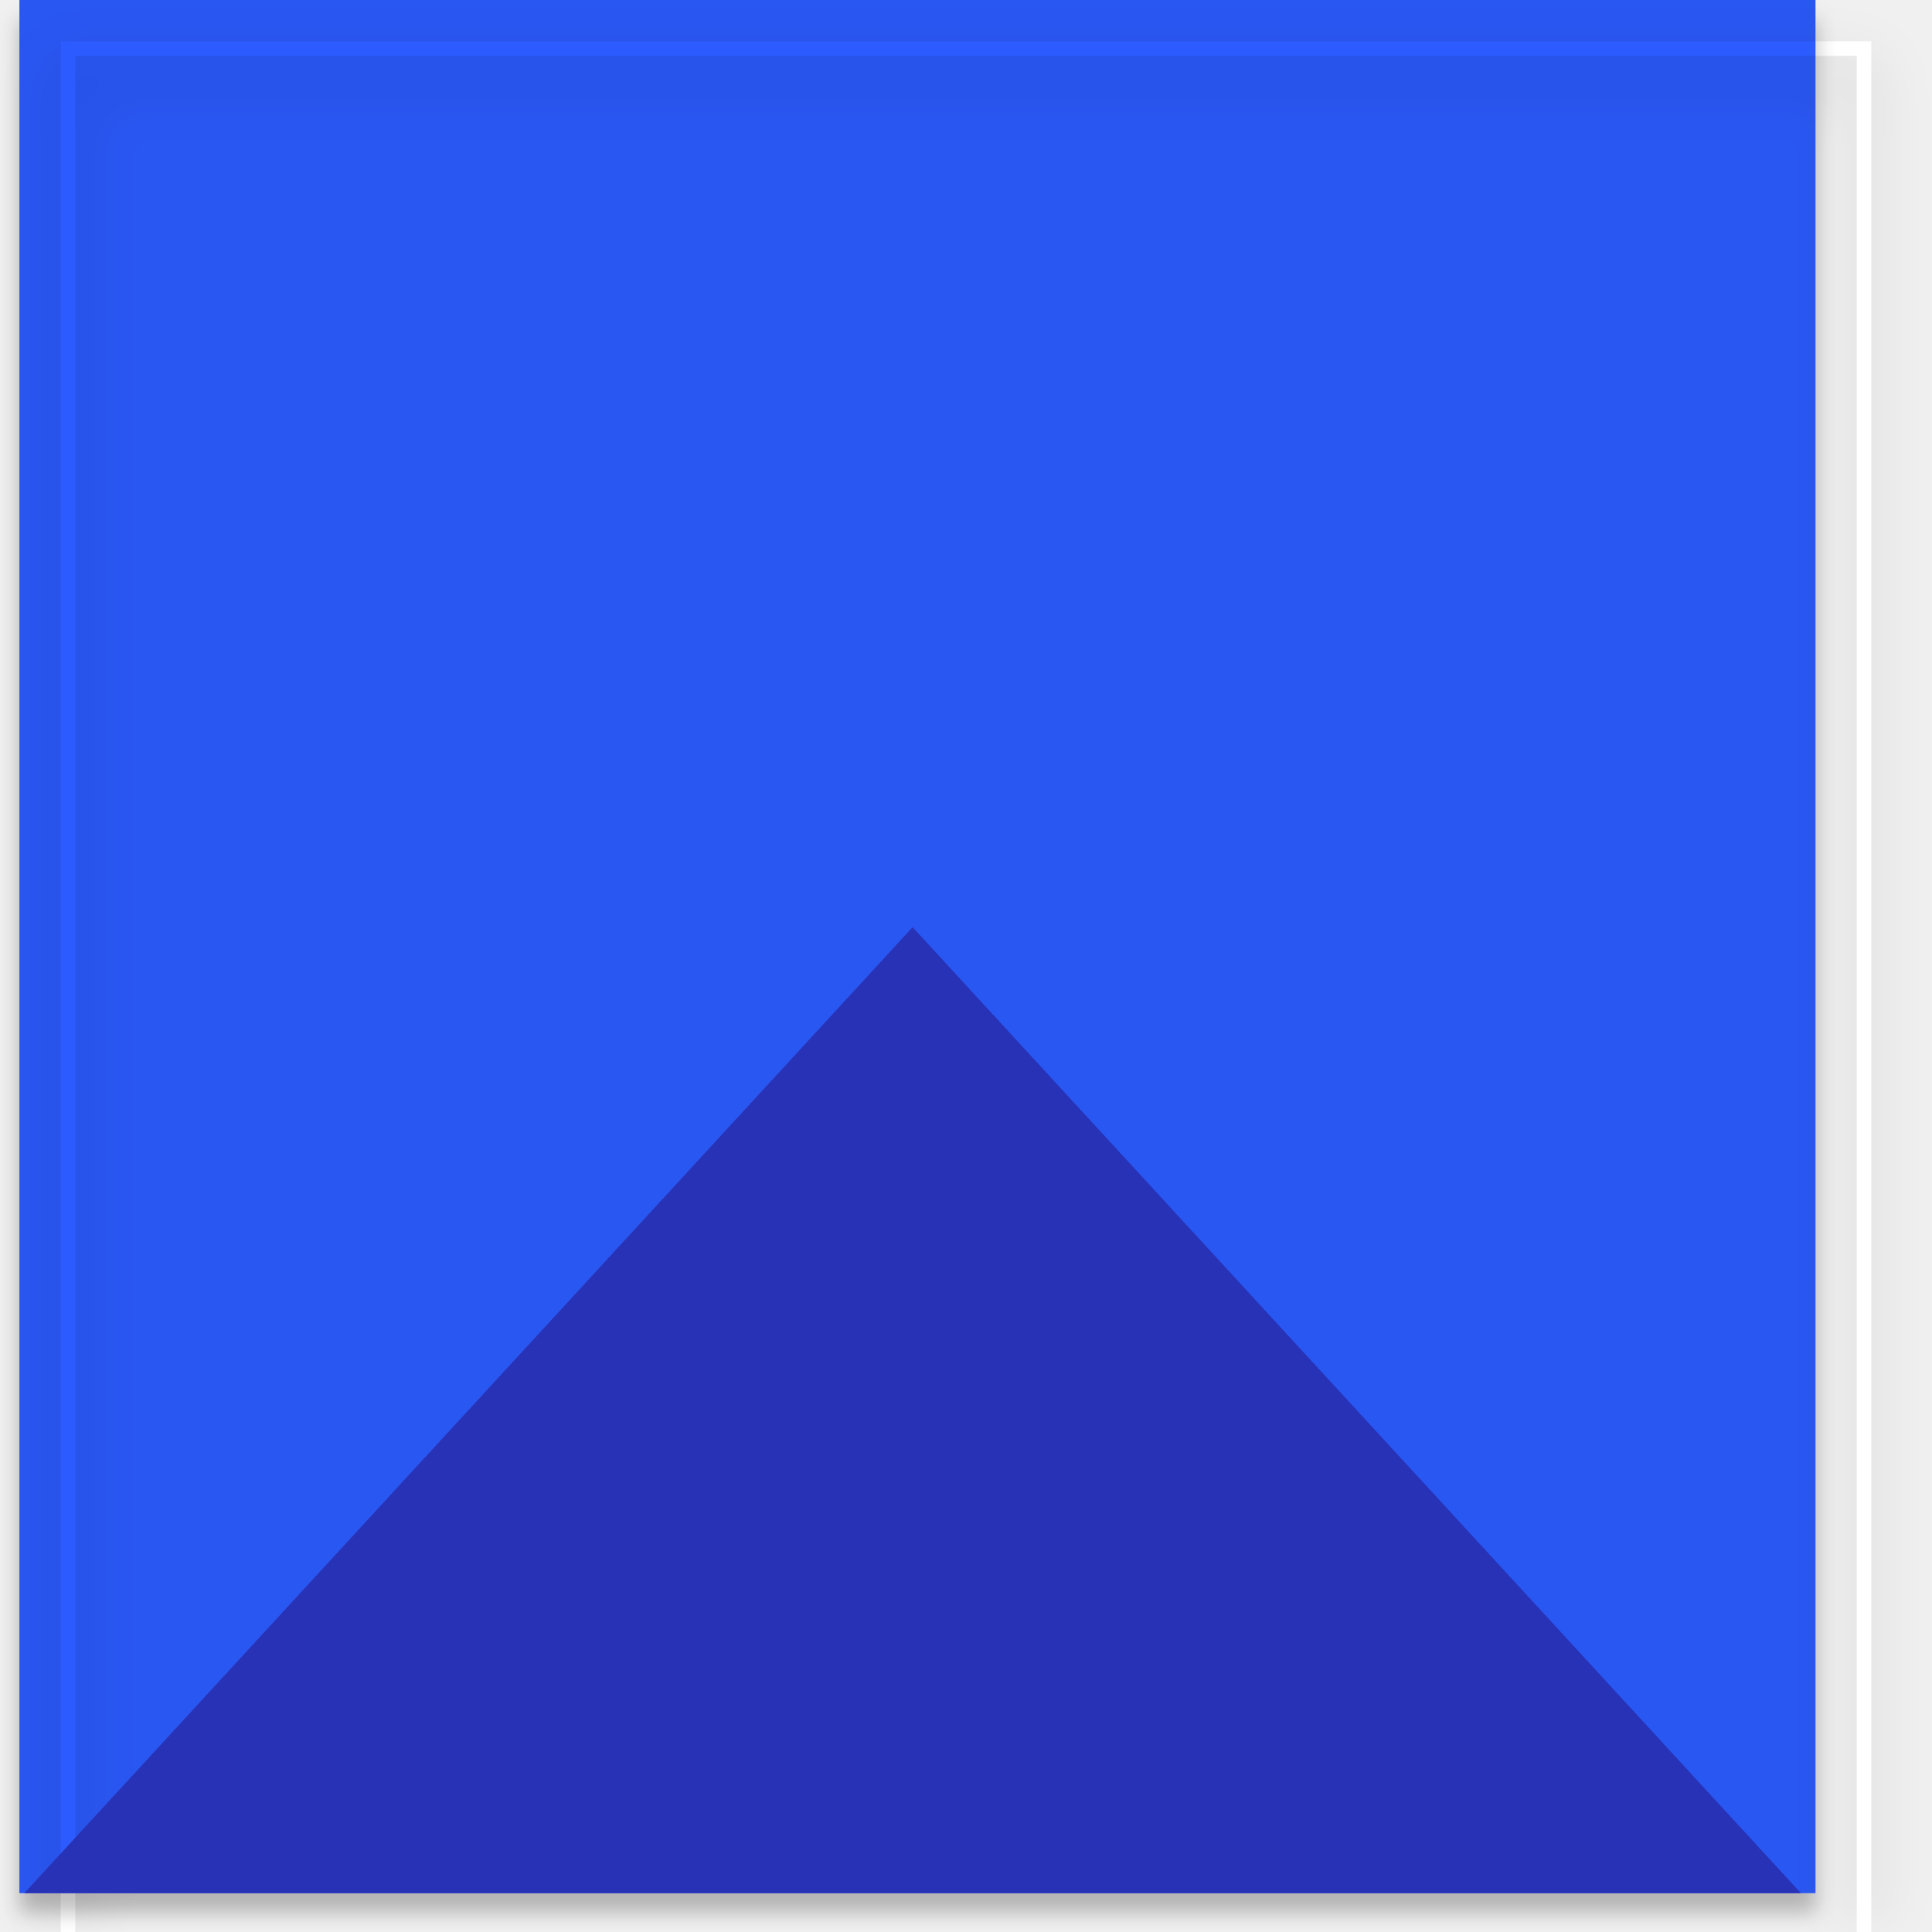
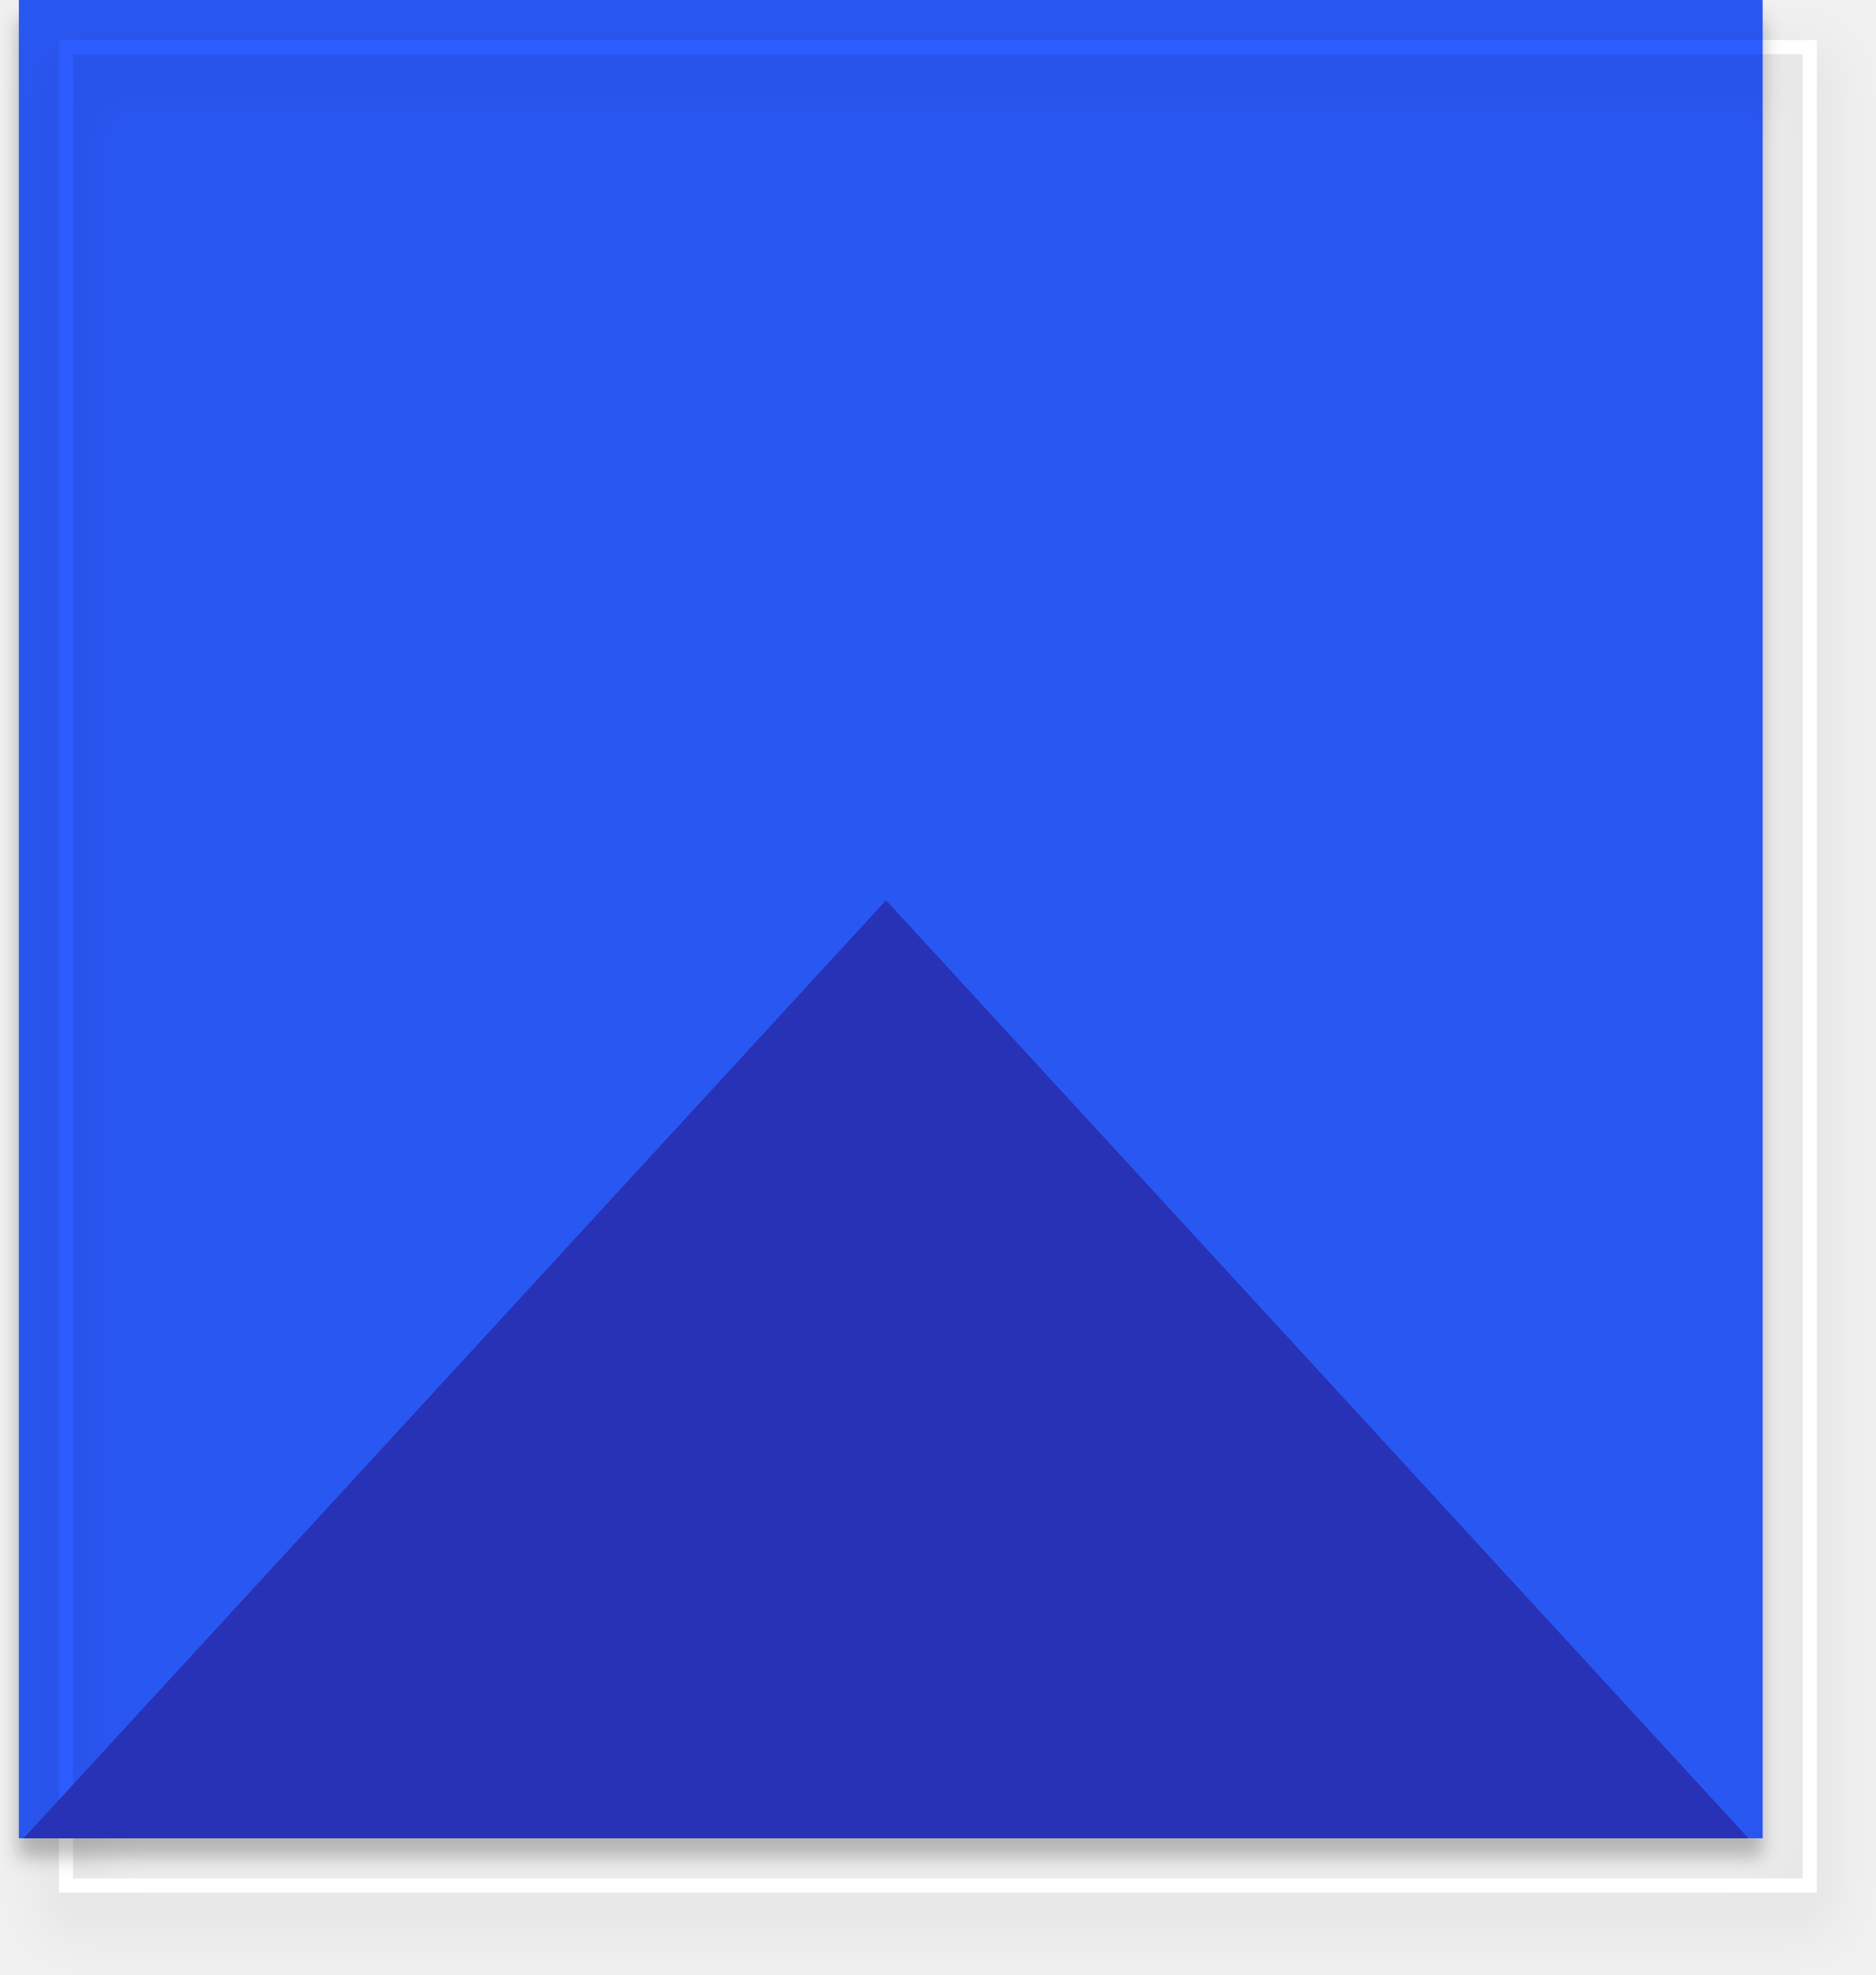
- <svg xmlns="http://www.w3.org/2000/svg" xmlns:xlink="http://www.w3.org/1999/xlink" viewBox="0 0 398 398" version="1.1">
+ <svg xmlns="http://www.w3.org/2000/svg" xmlns:xlink="http://www.w3.org/1999/xlink" viewBox="0 0 398 419" version="1.1">
  <g id="Canvas2" transform="translate(-3642 -1109)">
    <g id="2">
      <g id="rect3" filter="url(#filter_blue1)">
        <use xlink:href="#back_blue" transform="translate(3655 1117)" fill="#FFFFFF" />
      </g>
      <g id="rect3_1" filter="url(#filter_blue2)" style="mix-blend-mode:hard-light">
        <use xlink:href="#back_blue_1" transform="translate(3646 1109)" fill="#162E8E" />
      </g>
      <g id="Vector 6">
        <use xlink:href="#triangle_blue" transform="translate(3647 1300)" fill="#2832B6" />
      </g>
    </g>
  </g>
  <defs>
    <filter id="filter_blue1" filterUnits="userSpaceOnUse" x="3642" y="1110" width="398" height="418" color-interpolation-filters="sRGB">
      <feFlood flood-opacity="0" result="BackgroundImageFix" />
      <feColorMatrix in="SourceAlpha" type="matrix" values="0 0 0 0 0 0 0 0 0 0 0 0 0 0 0 0 0 0 255 0" />
      <feOffset dx="0" dy="5" />
      <feGaussianBlur stdDeviation="6" />
      <feColorMatrix type="matrix" values="0 0 0 0 0 0 0 0 0 0 0 0 0 0 0 0 0 0 0.15 0" />
      <feBlend mode="normal" in2="BackgroundImageFix" result="effect1_dropShadow" />
      <feBlend mode="normal" in="SourceGraphic" in2="effect1_dropShadow" result="shape" />
    </filter>
    <filter id="filter_blue2" filterUnits="userSpaceOnUse" x="3642" y="1109" width="378" height="398" color-interpolation-filters="sRGB">
      <feFlood flood-opacity="0" result="BackgroundImageFix" />
      <feColorMatrix in="SourceAlpha" type="matrix" values="0 0 0 0 0 0 0 0 0 0 0 0 0 0 0 0 0 0 255 0" />
      <feOffset dx="0" dy="4" />
      <feGaussianBlur stdDeviation="2" />
      <feColorMatrix type="matrix" values="0 0 0 0 0 0 0 0 0 0 0 0 0 0 0 0 0 0 0.25 0" />
      <feBlend mode="normal" in2="BackgroundImageFix" result="effect1_dropShadow" />
      <feBlend mode="normal" in="SourceGraphic" in2="effect1_dropShadow" result="shape" />
    </filter>
    <path id="back_blue" d="M 1 2L 1 0.5L -0.5 0.5L -0.5 2L 1 2ZM 371 2L 372.5 2L 372.5 0.5L 371 0.5L 371 2ZM 371 392L 371 393.5L 372.5 393.5L 372.5 392L 371 392ZM 1 392L -0.5 392L -0.5 393.5L 1 393.5L 1 392ZM 1 3.5L 371 3.5L 371 0.5L 1 0.5L 1 3.5ZM 369.5 2L 369.5 392L 372.5 392L 372.5 2L 369.5 2ZM 371 390.5L 1 390.5L 1 393.5L 371 393.5L 371 390.5ZM 2.5 392L 2.5 2L -0.5 2L -0.5 392L 2.5 392Z" />
    <path id="back_blue_1" fill-rule="evenodd" d="M 0 0L 370 0L 370 390L 0 390L 0 0Z" />
    <path id="triangle_blue" d="M 183 0L 0 199L 366 199L 183 0Z" />
  </defs>
</svg>
